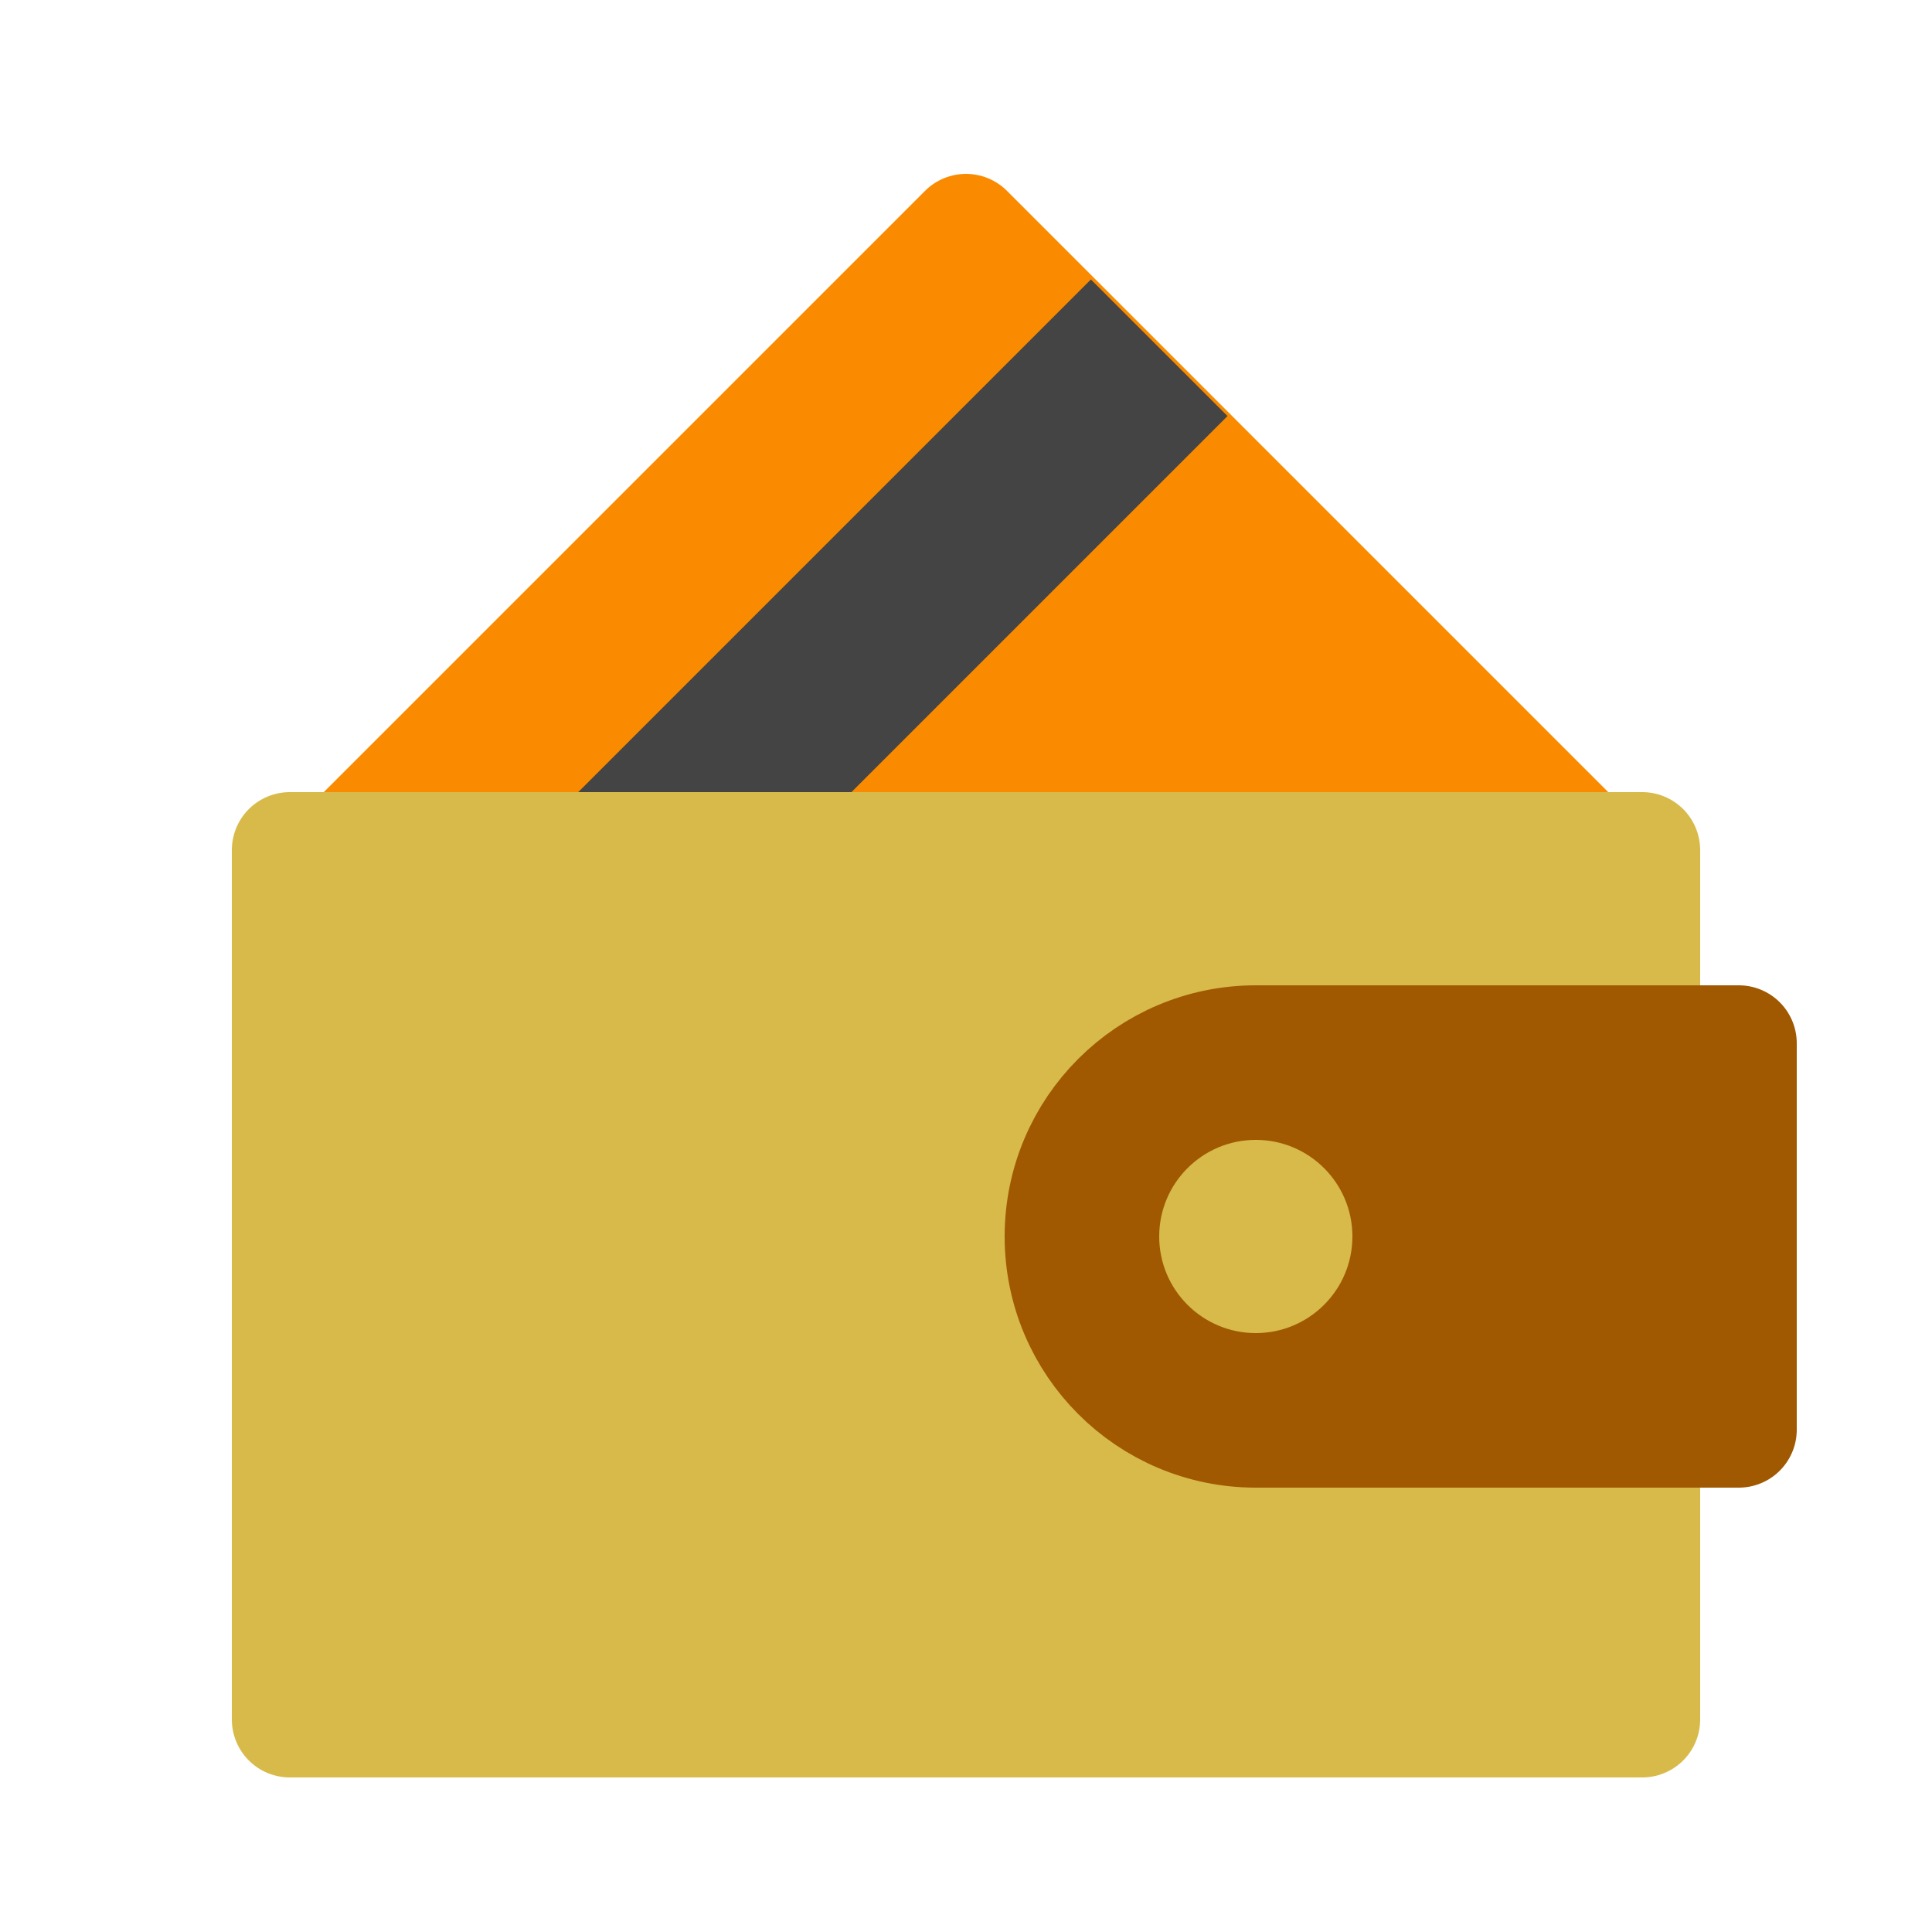
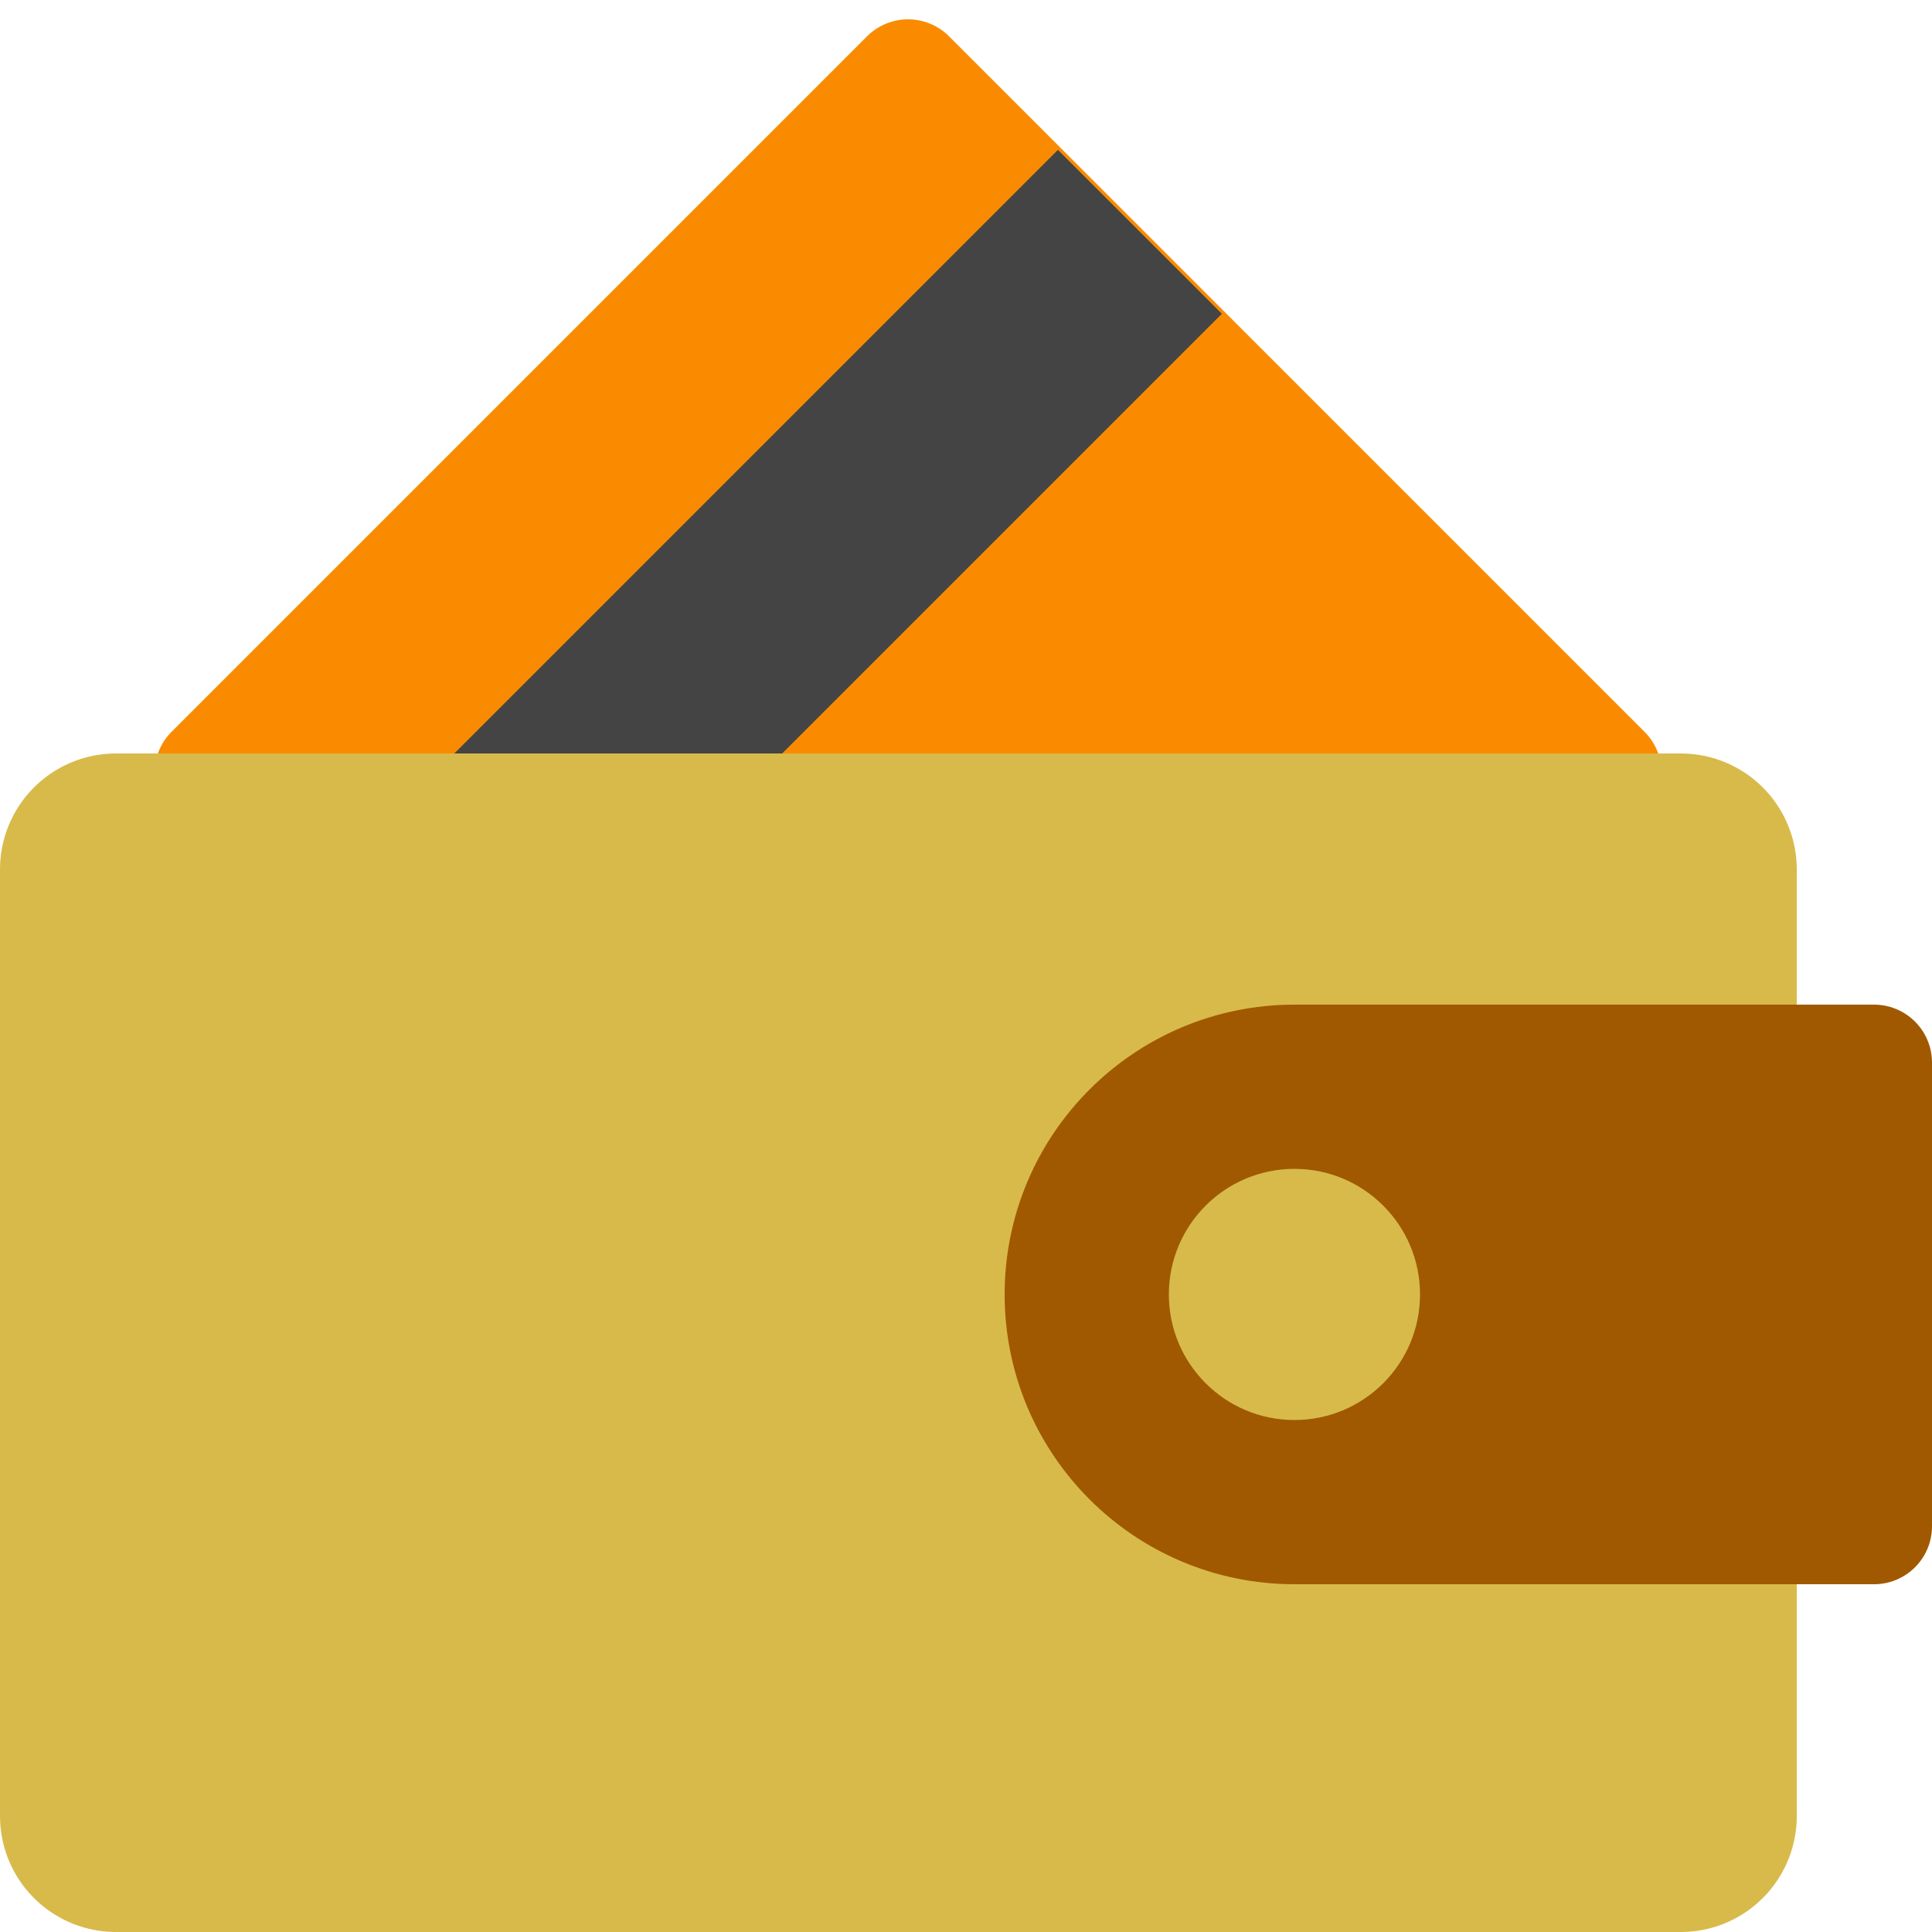
<svg xmlns="http://www.w3.org/2000/svg" version="1.1" preserveAspectRatio="xMidYMid meet" viewBox="0 0 100 100" width="100" height="100">
+   <path d="M11 40 l 36 -36 l 36 36 Z" stroke-width="6" stroke-linecap="square" stroke-linejoin="round" stroke="#fa8b00" fill="#fa8b00">
+   </path>
+   <path d="M11 60 l 48 -48" stroke-width="12" stroke="#444">
+   </path>
+   <path d="M87 94 h -81 v -49 h 81 v 49" stroke-width="12" stroke-linecap="round" stroke-linejoin="round" stroke="#d8ba4b" fill="#d8ba4b">
+   </path>
  <g>
-     <path d="M18 44 l 32 -32 l 32 32 h -62" stroke-width="6" stroke-linecap="square" stroke-linejoin="round" stroke="#fa8b00" fill="#fa8b00">
+     <path d="M67 55 h 30 v 24 h -30 a 12 12 0 1 1 0 -24" stroke-width="6" stroke-linecap="round" stroke-linejoin="round" stroke="#a05900" fill="#a05900">
    </path>
-     <path d="M18 60 l 42 -42" stroke-width="10" stroke="#444">
-     </path>
-     <path d="M85 89 h -70 v -45 h 70 v 45" stroke-width="6" stroke-linecap="round" stroke-linejoin="round" stroke="#d8ba4b" fill="#d8ba4b">
-     </path>
-     <g>
-       <path d="M65 54 h 25 v 20 h -25 a 10 10 0 1 1 0 -20" stroke-width="6" stroke-linecap="round" stroke-linejoin="round" stroke="#a05900" fill="#a05900">
-       </path>
-       <circle cx="65" cy="64" r="5" fill="#d8ba4b">
-       </circle>
-     </g>
+     <circle cx="67" cy="67" r="6" stroke="#d8ba4b" fill="#d8ba4b">
+     </circle>
  </g>
</svg>
